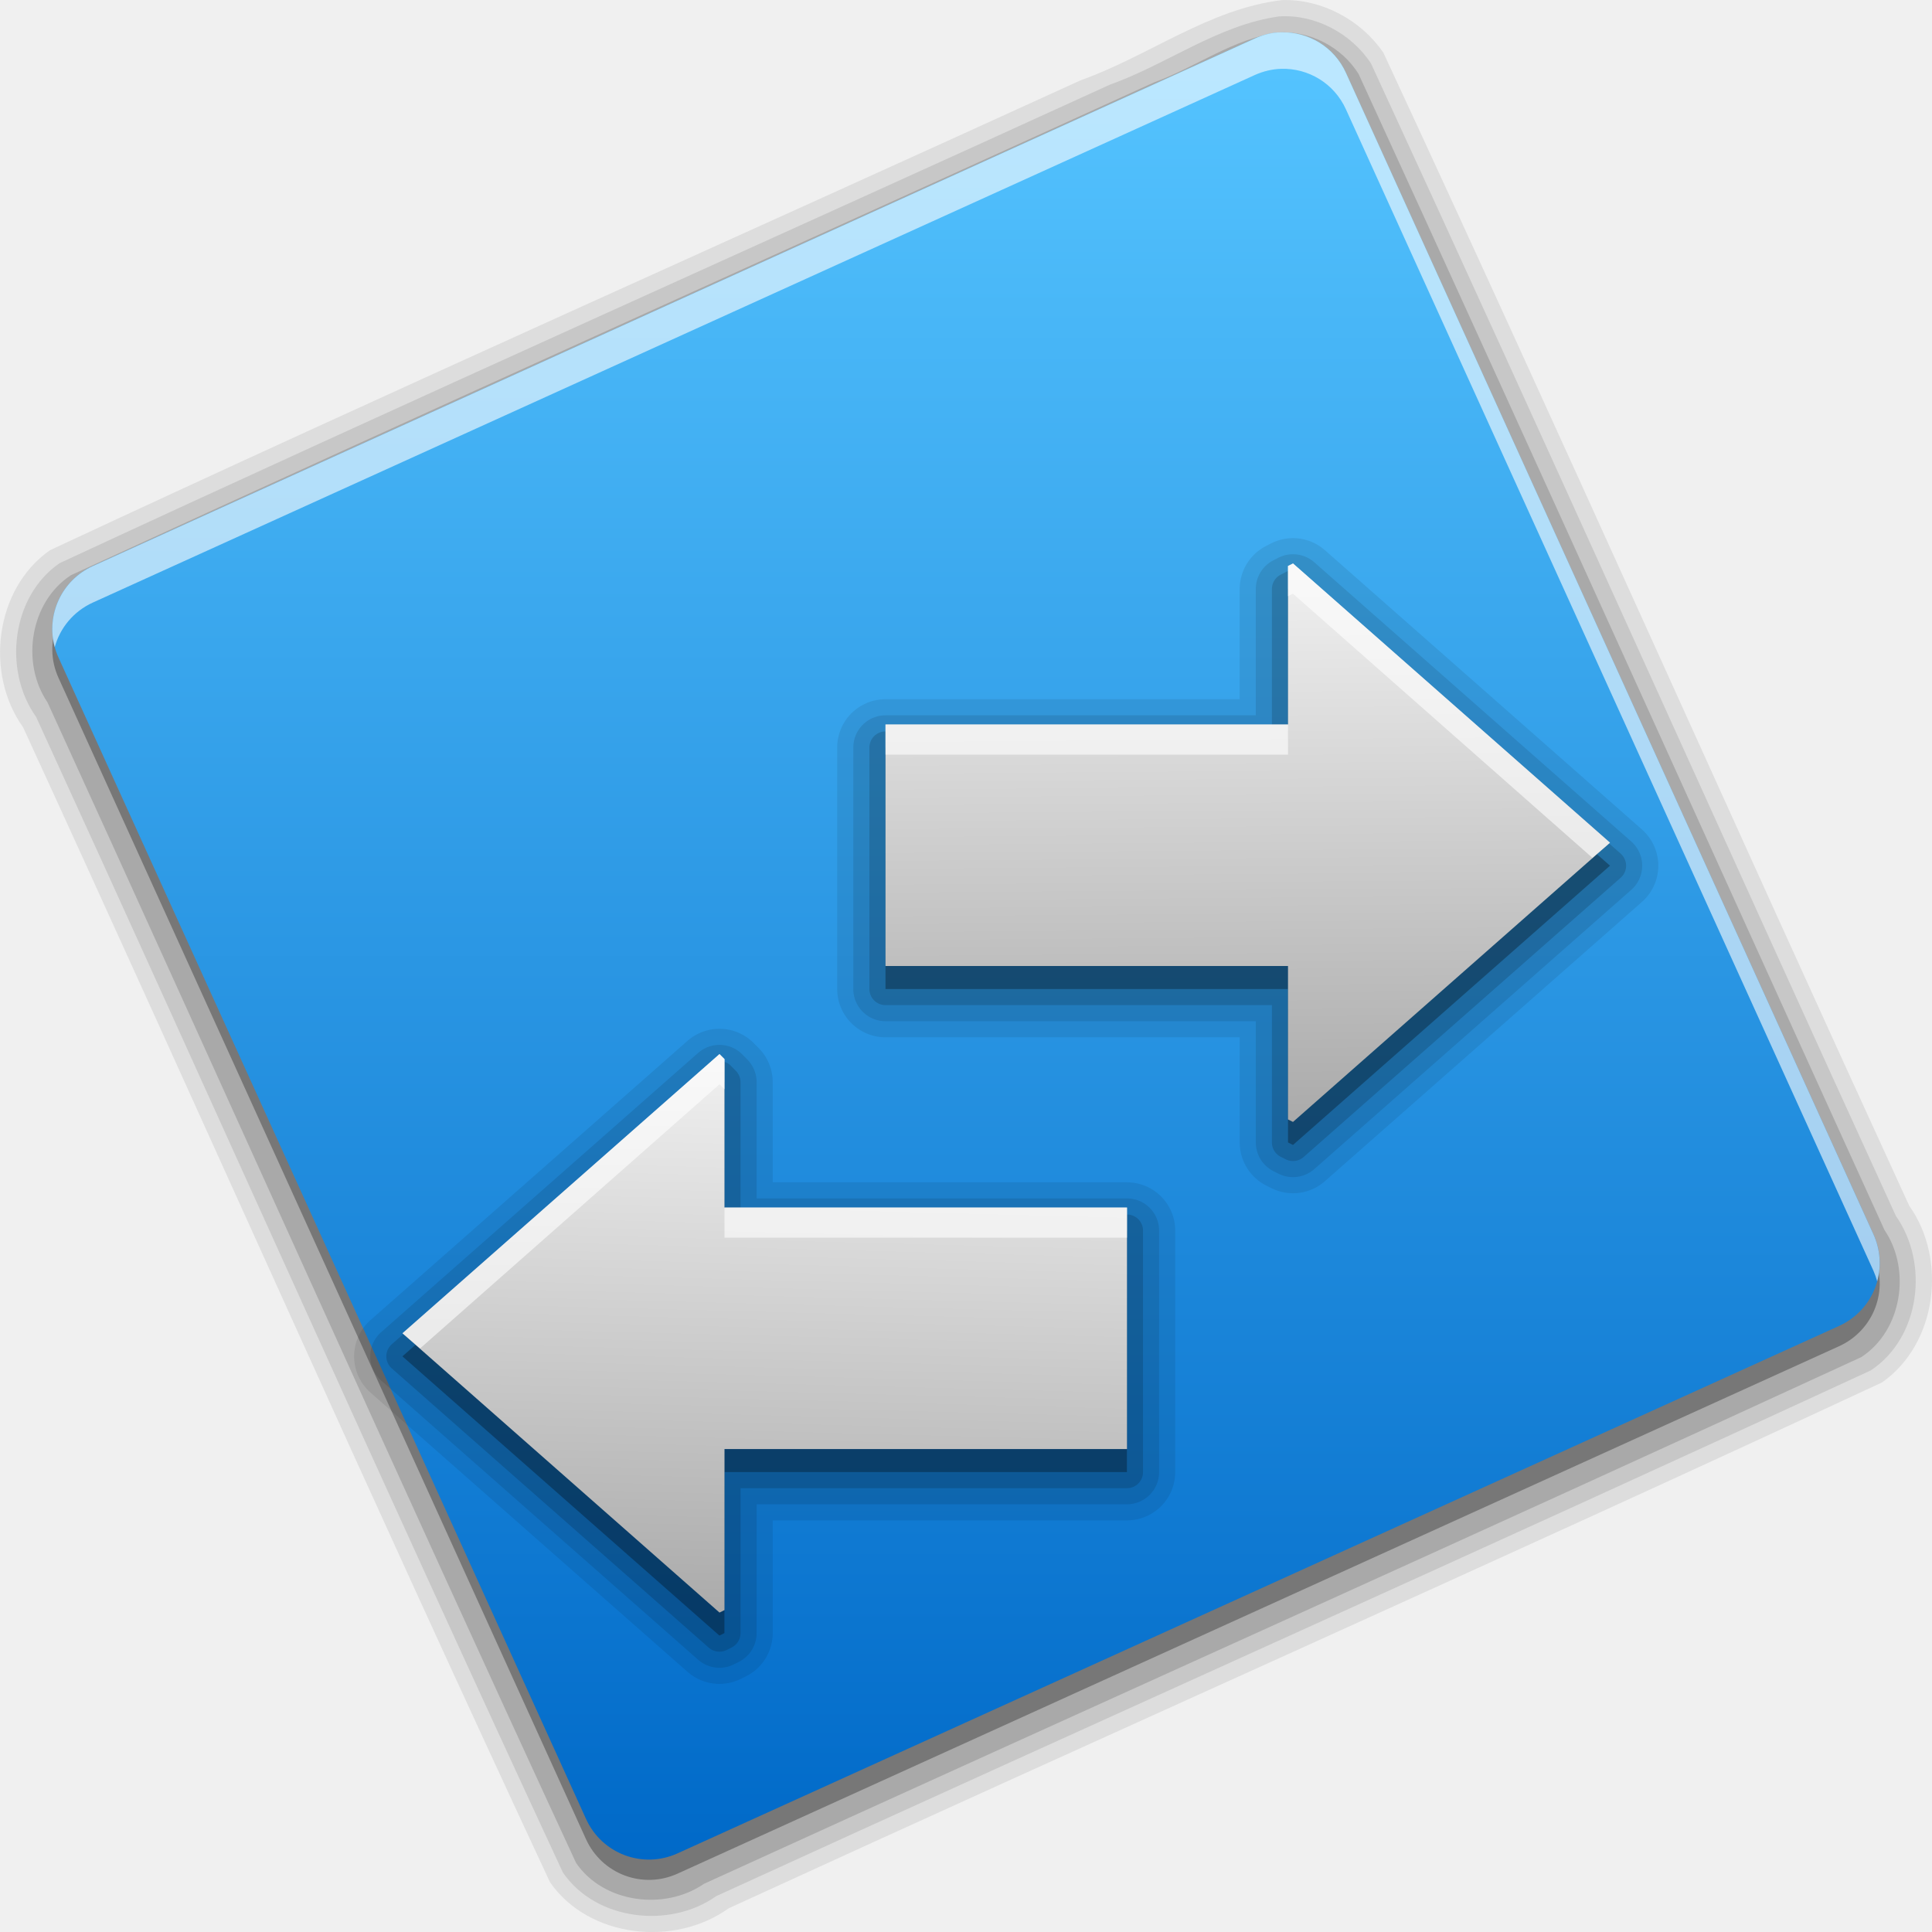
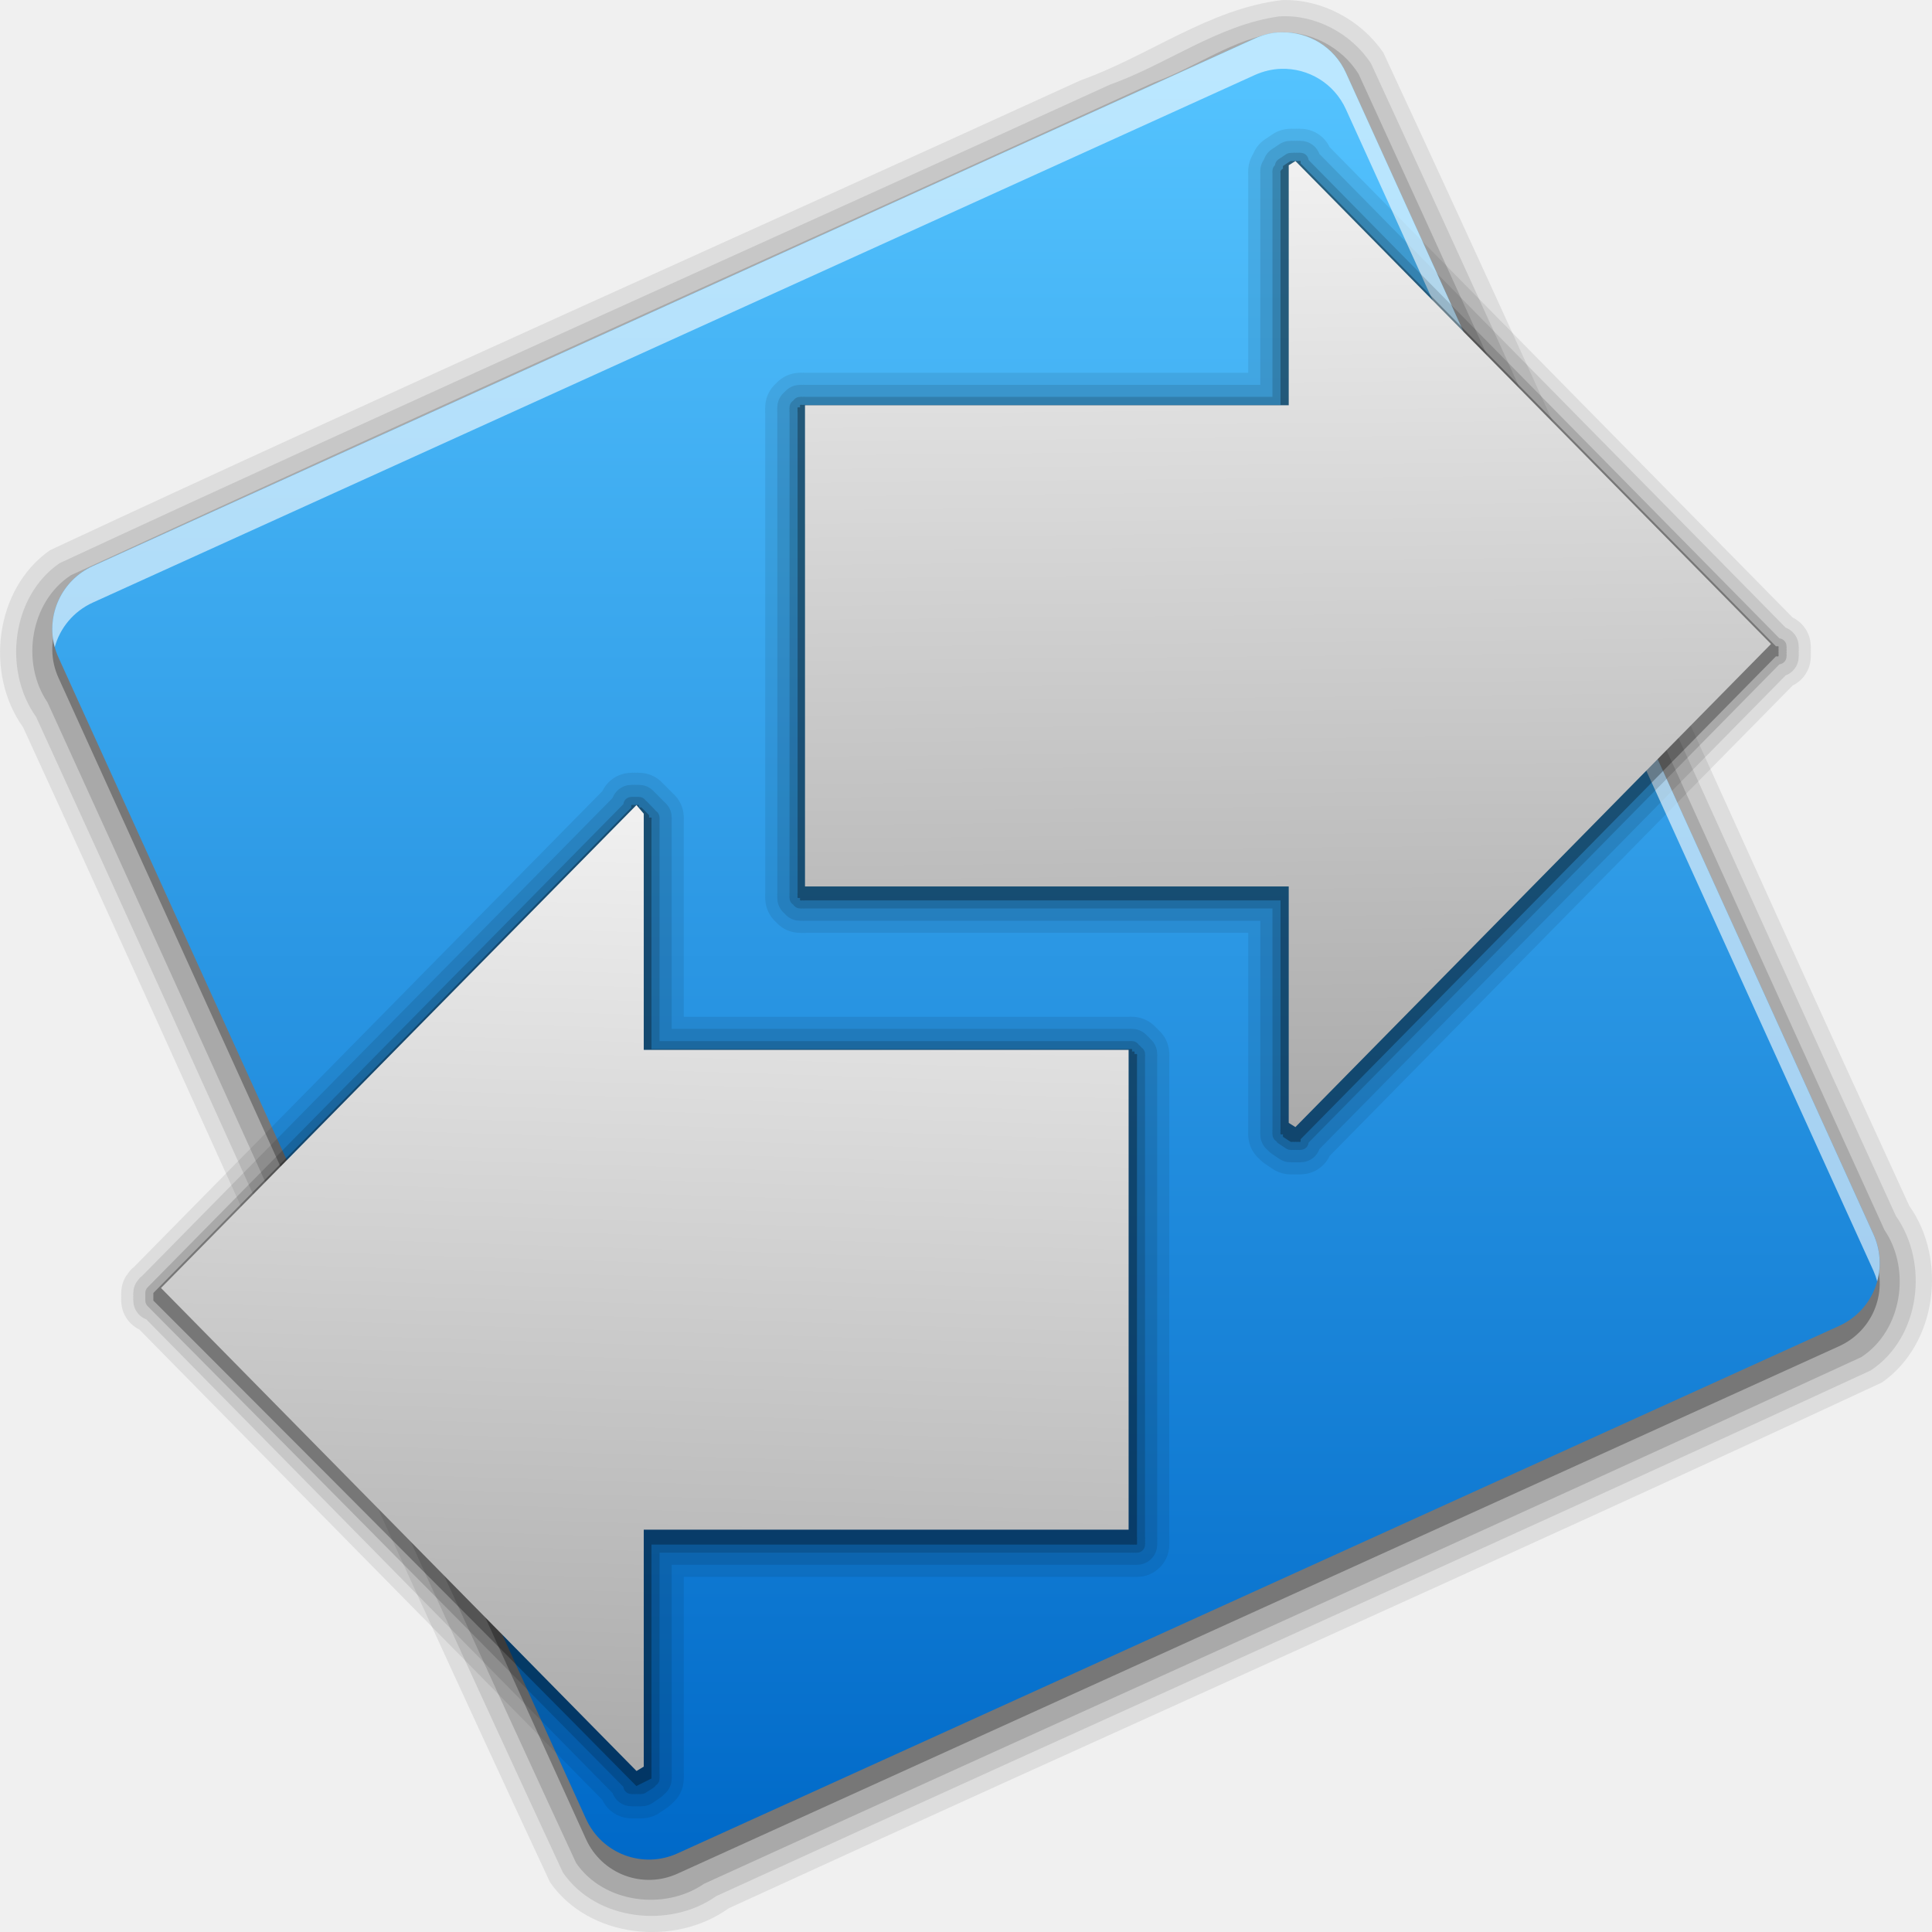
<svg xmlns="http://www.w3.org/2000/svg" xmlns:xlink="http://www.w3.org/1999/xlink" version="1.1" id="svg2" height="24" width="24">
  <defs id="defs4">
    <linearGradient y2="98.363" x2="623.248" y1="993.461" x1="623.248" gradientTransform="matrix(0.02517782,0,0,0.02517459,-0.5817739,1026.498)" gradientUnits="userSpaceOnUse" id="linearGradient4369" xlink:href="#linearGradient4414-9" />
    <linearGradient id="linearGradient4094">
      <stop id="stop4096" offset="0" style="stop-color:#aaaaaa;stop-opacity:1;" />
      <stop id="stop4098" offset="1" style="stop-color:#f0f0f0;stop-opacity:1;" />
    </linearGradient>
    <linearGradient id="linearGradient4414-9">
      <stop id="stop4416-1" offset="0" style="stop-color:#0069c8;stop-opacity:1;" />
      <stop id="stop4418-5" offset="1" style="stop-color:#55c4ff;stop-opacity:1;" />
    </linearGradient>
    <linearGradient xlink:href="#linearGradient4414-9" id="linearGradient3905" gradientUnits="userSpaceOnUse" gradientTransform="matrix(0.7272727,0,0,0.7499995,4.363636,-12.7497)" x1="13.25" y1="43.667" x2="13.25" y2="26.333" />
-     <linearGradient xlink:href="#linearGradient4094" id="linearGradient3796" x1="16.029" y1="1042.312" x2="15.977" y2="1035.426" gradientUnits="userSpaceOnUse" />
-     <linearGradient xlink:href="#linearGradient4094" id="linearGradient3806" x1="8.821" y1="1048.442" x2="9.001" y2="1041.53" gradientUnits="userSpaceOnUse" />
+     <linearGradient xlink:href="#linearGradient4094" id="linearGradient3796" x1="16.029" y1="1042.312" x2="15.977" y2="1035.426" gradientUnits="userSpaceOnUse" gradientTransform="matrix(1.333332,0,0,1.730187,-4.666647,-761.0071)" />
+     <linearGradient xlink:href="#linearGradient4094" id="linearGradient3806" x1="8.821" y1="1048.442" x2="9.001" y2="1041.53" gradientUnits="userSpaceOnUse" gradientTransform="matrix(1.444444,0,0,1.729731,-5.222222,-763.0768)" />
  </defs>
  <g id="layer1" transform="translate(0,-1028.362)">
    <path style="opacity:0.08;fill:#000000;fill-opacity:1;fill-rule:nonzero;stroke:none" d="m 15.929,1028.363 c -0.909,0.106 -1.657,0.695 -2.504,0.996 -4.266,1.95 -8.554,3.853 -12.804,5.838 -0.687,0.48 -0.811,1.534 -0.334,2.2 2.194,4.777 4.322,9.585 6.546,14.348 0.482,0.692 1.545,0.807 2.218,0.323 4.77,-2.189 9.569,-4.317 14.327,-6.532 0.685,-0.478 0.814,-1.529 0.339,-2.196 -2.19,-4.769 -4.321,-9.565 -6.532,-14.323 C 16.907,1028.61 16.42,1028.349 15.929,1028.363 z m -0.736,3.631 c 0.162,0.238 0.207,0.534 0.359,0.779 1.611,3.59 3.293,7.149 4.852,10.762 -0.245,0.184 -0.561,0.224 -0.82,0.385 -3.586,1.612 -7.146,3.288 -10.751,4.849 -0.196,-0.251 -0.229,-0.582 -0.399,-0.847 -1.608,-3.576 -3.281,-7.124 -4.836,-10.722 0.226,-0.186 0.533,-0.212 0.776,-0.37 3.601,-1.618 7.174,-3.299 10.796,-4.869 l 0.015,0.021 L 15.193,1031.993 Z" id="path4054-4" />
    <path style="opacity:0.1;fill:#000000;fill-opacity:1;fill-rule:nonzero;stroke:none" d="m 15.888,1028.566 c -0.76,0.107 -1.39,0.595 -2.101,0.848 -4.347,1.986 -8.712,3.931 -13.047,5.944 -0.598,0.412 -0.704,1.331 -0.292,1.909 2.191,4.782 4.328,9.588 6.545,14.357 0.412,0.599 1.328,0.701 1.905,0.292 4.777,-2.185 9.573,-4.327 14.341,-6.53 0.614,-0.405 0.728,-1.329 0.313,-1.918 -2.182,-4.768 -4.323,-9.555 -6.52,-14.316 C 16.788,1028.778 16.337,1028.536 15.888,1028.566 z m -0.702,3.179 c 0.271,0.092 0.28,0.424 0.409,0.637 1.672,3.715 3.398,7.406 5.033,11.137 -0.05,0.27 -0.37,0.302 -0.57,0.406 -3.744,1.683 -7.463,3.425 -11.225,5.068 -0.274,-0.078 -0.3,-0.405 -0.416,-0.619 -1.675,-3.726 -3.41,-7.426 -5.045,-11.169 0.057,-0.266 0.369,-0.297 0.572,-0.402 3.744,-1.683 7.461,-3.427 11.224,-5.066 L 15.187,1031.748 Z" id="path4024-2" />
    <path style="opacity:0.15;fill:#000000;fill-opacity:1;fill-rule:nonzero;stroke:none" d="m 15.884,1028.765 c -0.562,0.075 -1.026,0.431 -1.55,0.621 -4.483,2.045 -8.979,4.06 -13.454,6.122 -0.506,0.331 -0.624,1.087 -0.29,1.579 2.194,4.803 4.349,9.625 6.566,14.417 0.341,0.499 1.099,0.597 1.588,0.26 4.79,-2.186 9.595,-4.339 14.377,-6.543 0.507,-0.329 0.623,-1.087 0.289,-1.579 -2.18,-4.786 -4.34,-9.581 -6.533,-14.361 C 16.669,1028.948 16.277,1028.742 15.884,1028.765 z m -0.714,2.772 c 0.29,0.01 0.436,0.316 0.513,0.553 1.712,3.785 3.451,7.558 5.142,11.351 0.051,0.278 -0.205,0.509 -0.456,0.564 -3.817,1.726 -7.622,3.48 -11.449,5.184 -0.278,0.049 -0.504,-0.21 -0.561,-0.458 -1.724,-3.815 -3.477,-7.617 -5.183,-11.441 -0.05,-0.278 0.205,-0.511 0.456,-0.565 3.815,-1.724 7.619,-3.478 11.443,-5.181 C 15.106,1031.543 15.138,1031.533 15.169,1031.533 Z" id="path4010-8" />
    <path style="opacity:0.3;fill:#000000;fill-opacity:1;fill-rule:nonzero;stroke:none" d="m 15.916,1029.016 c -0.112,0 -0.224,0.029 -0.333,0.078 l -14.429,6.551 c -0.433,0.197 -0.624,0.705 -0.427,1.138 l 6.553,14.427 c 0.197,0.433 0.704,0.624 1.137,0.427 l 14.429,-6.552 c 0.433,-0.197 0.624,-0.704 0.427,-1.137 L 16.72,1029.52 C 16.573,1029.195 16.251,1029.006 15.916,1029.016 z m -0.783,2.27 c 0.268,-0.01 0.525,0.144 0.643,0.404 l 5.243,11.542 c 0.157,0.347 0.005,0.752 -0.342,0.909 l -11.544,5.242 c -0.347,0.157 -0.752,0 -0.909,-0.342 l -5.243,-11.542 c -0.157,-0.347 -0.005,-0.752 0.342,-0.909 L 14.867,1031.347 C 14.953,1031.308 15.043,1031.288 15.133,1031.285 Z" id="path4022-2" />
    <path style="fill:url(#linearGradient4369);fill-opacity:1.0;fill-rule:nonzero;stroke:none" d="m 15.916,1028.764 c -0.112,0 -0.224,0.029 -0.333,0.078 l -14.429,6.551 c -0.433,0.197 -0.624,0.705 -0.427,1.138 l 6.553,14.427 c 0.197,0.433 0.704,0.624 1.137,0.427 l 14.429,-6.552 c 0.433,-0.197 0.624,-0.704 0.427,-1.137 l -6.553,-14.428 C 16.573,1028.943 16.251,1028.755 15.916,1028.764 Z" id="path3239" />
+     <path id="path856" transform="translate(0,1028.362)" d="M 16.031 2 L 15.938 2.062 A 0.1 0.1 0 0 0 15.938 2.094 A 0.1 0.1 0 0 0 15.906 2.125 A 0.1 0.1 0 0 0 15.906 2.156 L 15.906 5.031 L 10 5.031 A 0.1 0.1 0 0 0 9.969 5.031 A 0.1 0.1 0 0 0 9.938 5.031 A 0.1 0.1 0 0 0 9.938 5.062 A 0.1 0.1 0 0 0 9.906 5.062 A 0.1 0.1 0 0 0 9.906 5.094 A 0.1 0.1 0 0 0 9.906 5.125 L 9.906 11.094 A 0.1 0.1 0 0 0 9.906 11.125 A 0.1 0.1 0 0 0 9.906 11.156 A 0.1 0.1 0 0 0 9.938 11.156 A 0.1 0.1 0 0 0 9.938 11.188 A 0.1 0.1 0 0 0 9.969 11.188 A 0.1 0.1 0 0 0 10 11.188 L 15.906 11.188 L 15.906 14.031 A 0.1 0.1 0 0 0 15.906 14.062 A 0.1 0.1 0 0 0 15.906 14.094 A 0.1 0.1 0 0 0 15.938 14.094 A 0.1 0.1 0 0 0 15.938 14.125 L 16.031 14.188 A 0.1 0.1 0 0 0 16.062 14.188 A 0.1 0.1 0 0 0 16.094 14.188 A 0.1 0.1 0 0 0 16.125 14.188 A 0.1 0.1 0 0 0 16.156 14.188 A 0.1 0.1 0 0 0 16.156 14.156 L 22.062 8.156 A 0.1 0.1 0 0 0 22.094 8.156 A 0.1 0.1 0 0 0 22.094 8.125 A 0.1 0.1 0 0 0 22.094 8.094 A 0.1 0.1 0 0 0 22.094 8.062 A 0.1 0.1 0 0 0 22.094 8.031 A 0.1 0.1 0 0 0 22.062 8.031 L 16.156 2.031 A 0.1 0.1 0 0 0 16.156 2 A 0.1 0.1 0 0 0 16.125 2 A 0.1 0.1 0 0 0 16.094 2 A 0.1 0.1 0 0 0 16.062 2 A 0.1 0.1 0 0 0 16.031 2 z M 7.844 10 A 0.1 0.1 0 0 0 7.844 10.031 L 1.938 16.031 A 0.1 0.1 0 0 0 1.906 16.062 A 0.1 0.1 0 0 0 1.906 16.094 A 0.1 0.1 0 0 0 1.906 16.125 A 0.1 0.1 0 0 0 1.906 16.156 A 0.1 0.1 0 0 0 1.938 16.156 L 7.844 22.156 A 0.1 0.1 0 0 0 7.844 22.188 A 0.1 0.1 0 0 0 7.875 22.188 A 0.1 0.1 0 0 0 7.906 22.188 A 0.1 0.1 0 0 0 7.938 22.188 A 0.1 0.1 0 0 0 7.969 22.188 L 8.062 22.125 A 0.1 0.1 0 0 0 8.062 22.094 A 0.1 0.1 0 0 0 8.094 22.094 A 0.1 0.1 0 0 0 8.094 22.062 A 0.1 0.1 0 0 0 8.094 22.031 L 8.094 19.188 L 14.031 19.188 A 0.1 0.1 0 0 0 14.062 19.188 A 0.1 0.1 0 0 0 14.094 19.188 A 0.1 0.1 0 0 0 14.125 19.188 A 0.1 0.1 0 0 0 14.125 19.156 A 0.1 0.1 0 0 0 14.125 19.125 A 0.1 0.1 0 0 0 14.125 19.094 L 14.125 13.125 A 0.1 0.1 0 0 0 14.125 13.094 A 0.1 0.1 0 0 0 14.094 13.094 A 0.1 0.1 0 0 0 14.094 13.062 A 0.1 0.1 0 0 0 14.062 13.062 A 0.1 0.1 0 0 0 14.062 13.031 A 0.1 0.1 0 0 0 14.031 13.031 L 8.094 13.031 L 8.094 10.188 A 0.1 0.1 0 0 0 8.094 10.156 A 0.1 0.1 0 0 0 8.062 10.156 A 0.1 0.1 0 0 0 8.062 10.125 L 7.969 10.031 A 0.1 0.1 0 0 0 7.938 10.031 A 0.1 0.1 0 0 0 7.938 10 A 0.1 0.1 0 0 0 7.906 10 A 0.1 0.1 0 0 0 7.875 10 A 0.1 0.1 0 0 0 7.844 10 z " style="opacity:0.08;fill:#000000;fill-opacity:1;stroke:#000000;stroke-width:0.8;stroke-linejoin:round;stroke-miterlimit:4;stroke-opacity:1;stroke-dasharray:none" />
+     <path style="opacity:0.1;fill:#000000;fill-opacity:1;stroke:#000000;stroke-width:0.5;stroke-linejoin:round;stroke-miterlimit:4;stroke-opacity:1;stroke-dasharray:none" d="M 16.031 2 L 15.938 2.062 A 0.1 0.1 0 0 0 15.938 2.094 A 0.1 0.1 0 0 0 15.906 2.125 A 0.1 0.1 0 0 0 15.906 2.156 L 15.906 5.031 L 10 5.031 A 0.1 0.1 0 0 0 9.969 5.031 A 0.1 0.1 0 0 0 9.938 5.031 A 0.1 0.1 0 0 0 9.938 5.062 A 0.1 0.1 0 0 0 9.906 5.062 A 0.1 0.1 0 0 0 9.906 5.094 A 0.1 0.1 0 0 0 9.906 5.125 L 9.906 11.094 A 0.1 0.1 0 0 0 9.906 11.125 A 0.1 0.1 0 0 0 9.906 11.156 A 0.1 0.1 0 0 0 9.938 11.156 A 0.1 0.1 0 0 0 9.938 11.188 A 0.1 0.1 0 0 0 9.969 11.188 A 0.1 0.1 0 0 0 10 11.188 L 15.906 11.188 L 15.906 14.031 A 0.1 0.1 0 0 0 15.906 14.062 A 0.1 0.1 0 0 0 15.906 14.094 A 0.1 0.1 0 0 0 15.938 14.094 A 0.1 0.1 0 0 0 15.938 14.125 L 16.031 14.188 A 0.1 0.1 0 0 0 16.062 14.188 A 0.1 0.1 0 0 0 16.094 14.188 A 0.1 0.1 0 0 0 16.125 14.188 A 0.1 0.1 0 0 0 16.156 14.188 A 0.1 0.1 0 0 0 16.156 14.156 L 22.062 8.156 A 0.1 0.1 0 0 0 22.094 8.156 A 0.1 0.1 0 0 0 22.094 8.125 A 0.1 0.1 0 0 0 22.094 8.094 A 0.1 0.1 0 0 0 22.094 8.062 A 0.1 0.1 0 0 0 22.094 8.031 A 0.1 0.1 0 0 0 22.062 8.031 L 16.156 2.031 A 0.1 0.1 0 0 0 16.156 2 A 0.1 0.1 0 0 0 16.125 2 A 0.1 0.1 0 0 0 16.094 2 A 0.1 0.1 0 0 0 16.062 2 A 0.1 0.1 0 0 0 16.031 2 z M 7.844 10 A 0.1 0.1 0 0 0 7.844 10.031 L 1.938 16.031 A 0.1 0.1 0 0 0 1.906 16.062 A 0.1 0.1 0 0 0 1.906 16.094 A 0.1 0.1 0 0 0 1.906 16.125 A 0.1 0.1 0 0 0 1.906 16.156 A 0.1 0.1 0 0 0 1.938 16.156 L 7.844 22.156 A 0.1 0.1 0 0 0 7.844 22.188 A 0.1 0.1 0 0 0 7.875 22.188 A 0.1 0.1 0 0 0 7.906 22.188 A 0.1 0.1 0 0 0 7.938 22.188 A 0.1 0.1 0 0 0 7.969 22.188 L 8.062 22.125 A 0.1 0.1 0 0 0 8.062 22.094 A 0.1 0.1 0 0 0 8.094 22.094 A 0.1 0.1 0 0 0 8.094 22.062 A 0.1 0.1 0 0 0 8.094 22.031 L 8.094 19.188 L 14.031 19.188 A 0.1 0.1 0 0 0 14.062 19.188 A 0.1 0.1 0 0 0 14.094 19.188 A 0.1 0.1 0 0 0 14.125 19.188 A 0.1 0.1 0 0 0 14.125 19.156 A 0.1 0.1 0 0 0 14.125 19.125 A 0.1 0.1 0 0 0 14.125 19.094 L 14.125 13.125 A 0.1 0.1 0 0 0 14.125 13.094 A 0.1 0.1 0 0 0 14.094 13.094 A 0.1 0.1 0 0 0 14.094 13.062 A 0.1 0.1 0 0 0 14.062 13.062 A 0.1 0.1 0 0 0 14.062 13.031 A 0.1 0.1 0 0 0 14.031 13.031 L 8.094 13.031 L 8.094 10.188 A 0.1 0.1 0 0 0 8.094 10.156 A 0.1 0.1 0 0 0 8.062 10.156 A 0.1 0.1 0 0 0 8.062 10.125 L 7.969 10.031 A 0.1 0.1 0 0 0 7.938 10.031 A 0.1 0.1 0 0 0 7.938 10 A 0.1 0.1 0 0 0 7.906 10 A 0.1 0.1 0 0 0 7.875 10 A 0.1 0.1 0 0 0 7.844 10 z " transform="translate(0,1028.362)" id="path854" />
    <path style="opacity:0.6;fill:#ffffff;fill-opacity:1;fill-rule:nonzero;stroke:none" d="m 15.916,1028.764 c -0.112,0 -0.225,0.03 -0.333,0.079 l -14.429,6.551 c -0.39,0.177 -0.583,0.607 -0.474,1.007 0.065,-0.237 0.232,-0.444 0.474,-0.554 l 14.429,-6.551 c 0.108,-0.049 0.221,-0.076 0.333,-0.079 0.335,-0.01 0.657,0.179 0.804,0.504 l 6.553,14.428 c 0.019,0.043 0.034,0.086 0.046,0.13 0.052,-0.187 0.04,-0.392 -0.046,-0.583 l -6.553,-14.428 C 16.573,1028.943 16.251,1028.755 15.916,1028.764 Z" id="path3243" />
-     <path id="path3979" d="m 16.062,1035.648 -0.062,0.031 0,1.969 -5,0 0,3 5,0 0,1.906 0.062,0.031 3.938,-3.469 -3.938,-3.469 z m -7.125,6.094 -3.938,3.469 3.938,3.469 0.062,-0.031 0,-2 5,0 0,-3 -5,0 0,-1.844 -0.062,-0.062 z" style="fill:#000000;fill-opacity:1;stroke:#000000;stroke-opacity:1;opacity:0.08;stroke-width:1.2;stroke-miterlimit:4;stroke-dasharray:none;stroke-linejoin:round" />
-     <path style="fill:#000000;fill-opacity:1;stroke:#000000;stroke-opacity:1;opacity:0.1;stroke-width:0.8;stroke-miterlimit:4;stroke-dasharray:none;stroke-linejoin:round" d="m 16.062,1035.648 -0.062,0.031 0,1.969 -5,0 0,3 5,0 0,1.906 0.062,0.031 3.938,-3.469 -3.938,-3.469 z m -7.125,6.094 -3.938,3.469 3.938,3.469 0.062,-0.031 0,-2 5,0 0,-3 -5,0 0,-1.844 -0.062,-0.062 z" id="path3977" />
-     <path id="path3963" d="m 16.062,1035.648 -0.062,0.031 0,1.969 -5,0 0,3 5,0 0,1.906 0.062,0.031 3.938,-3.469 -3.938,-3.469 z m -7.125,6.094 -3.938,3.469 3.938,3.469 0.062,-0.031 0,-2 5,0 0,-3 -5,0 0,-1.844 -0.062,-0.062 z" style="fill:#000000;fill-opacity:1;stroke:#000000;stroke-opacity:1;opacity:0.15;stroke-width:0.4;stroke-miterlimit:4;stroke-dasharray:none;stroke-linejoin:round" />
-     <path style="fill:#000000;fill-opacity:1;stroke:none;opacity:0.3" d="m 16.062,1035.648 -0.062,0.031 0,1.969 -5,0 0,3 5,0 0,1.906 0.062,0.031 3.938,-3.469 -3.938,-3.469 z m -7.125,6.094 -3.938,3.469 3.938,3.469 0.062,-0.031 0,-2 5,0 0,-3 -5,0 0,-1.844 -0.062,-0.062 z" id="path3954" />
-     <path style="fill:url(#linearGradient3796);fill-opacity:1.0;stroke:none" d="m 16.062,1035.362 -0.062,0.031 0,1.969 -5,0 0,3 5,0 0,1.906 0.062,0.031 3.938,-3.469 -3.938,-3.469 z" id="path3020" />
-     <path style="fill:url(#linearGradient3806);fill-opacity:1.0;stroke:none" d="M 8.938,1041.456 5,1044.925 l 3.938,3.469 0.062,-0.031 0,-2 5,0 0,-3 -5,0 0,-1.844 -0.062,-0.062 z" id="path3899" />
-     <path style="fill:#ffffff;fill-opacity:1;stroke:none;opacity:0.6" d="M 16.062 7 L 16 7.031 L 16 7.406 L 16.062 7.375 L 19.781 10.656 L 20 10.469 L 16.062 7 z M 11 9 L 11 9.375 L 16 9.375 L 16 9 L 11 9 z M 8.938 13.094 L 5 16.562 L 5.219 16.75 L 8.938 13.469 L 9 13.531 L 9 13.156 L 8.938 13.094 z M 9 15 L 9 15.375 L 14 15.375 L 14 15 L 9 15 z " transform="translate(0,1028.362)" id="path3929" />
+     <path id="path852" transform="translate(0,1028.362)" d="M 16.031,2 15.938,2.062 c -0.002,0.01 -0.002,0.021 0,0.031 -0.013,0.008 -0.023,0.019 -0.031,0.031 -0.002,0.01 -0.002,0.021 0,0.031 l 0,2.875 -5.906,0 c -0.01,-0.002 -0.021,-0.002 -0.031,0 -0.01,-0.002 -0.021,-0.002 -0.031,0 -0.002,0.01 -0.002,0.021 0,0.031 -0.01,-0.002 -0.021,-0.002 -0.031,0 -0.002,0.01 -0.002,0.021 0,0.031 -0.002,0.01 -0.002,0.021 0,0.031 l 0,5.969 c -0.002,0.01 -0.002,0.021 0,0.031 -0.002,0.01 -0.002,0.021 0,0.031 0.01,0.002 0.021,0.002 0.031,0 -0.002,0.01 -0.002,0.021 0,0.031 0.01,0.002 0.021,0.002 0.031,0 0.01,0.002 0.021,0.002 0.031,0 l 5.906,0 0,2.844 c -0.002,0.01 -0.002,0.021 0,0.031 -0.002,0.01 -0.002,0.021 0,0.031 0.01,0.002 0.021,0.002 0.031,0 -0.002,0.01 -0.002,0.021 0,0.031 l 0.094,0.062 c 0.01,0.002 0.021,0.002 0.031,0 0.01,0.002 0.021,0.002 0.031,0 0.01,0.002 0.021,0.002 0.031,0 0.01,0.002 0.021,0.002 0.031,0 0.002,-0.01 0.002,-0.021 0,-0.031 l 5.906,-6 c 0.01,0.002 0.021,0.002 0.031,0 0.002,-0.01 0.002,-0.021 0,-0.031 0.002,-0.01 0.002,-0.021 0,-0.031 0.002,-0.01 0.002,-0.021 0,-0.031 0.002,-0.01 0.002,-0.021 0,-0.031 -0.01,-0.002 -0.021,-0.002 -0.031,0 l -5.906,-6 c 0.002,-0.01 0.002,-0.021 0,-0.031 -0.01,-0.002 -0.021,-0.002 -0.031,0 -0.01,-0.002 -0.021,-0.002 -0.031,0 -0.01,-0.002 -0.021,-0.002 -0.031,0 C 16.052,1.998 16.042,1.998 16.031,2 z m -8.188,8 c -0.002,0.01 -0.002,0.021 0,0.031 -1.978,2.009 -5.938,6.031 -5.938,6.031 l 0,0.031 0,0.031 0,0.031 c 0,0 3.968,3.999 5.938,6 -0.002,0.01 -0.002,0.021 0,0.031 0.01,0.002 0.021,0.002 0.031,0 0.01,0.002 0.021,0.002 0.031,0 0.01,0.002 0.021,0.002 0.031,0 0.01,0.002 0.021,0.002 0.031,0 L 8.062,22.125 c 0.002,-0.01 0.002,-0.021 0,-0.031 0.01,0.002 0.021,0.002 0.031,0 0.002,-0.01 0.002,-0.021 0,-0.031 0.002,-0.01 0.002,-0.021 0,-0.031 l 0,-2.844 5.938,0 c 0.01,0.002 0.021,0.002 0.031,0 0.01,0.002 0.021,0.002 0.031,0 0.01,0.002 0.021,0.002 0.031,0 0.002,-0.01 0.002,-0.021 0,-0.031 0.002,-0.01 0.002,-0.021 0,-0.031 0.002,-0.01 0.002,-0.021 0,-0.031 l 0,-5.969 c 0.002,-0.01 0.002,-0.021 0,-0.031 -0.01,-0.002 -0.021,-0.002 -0.031,0 0.002,-0.01 0.002,-0.021 0,-0.031 -0.01,-0.002 -0.021,-0.002 -0.031,0 0.002,-0.01 0.002,-0.021 0,-0.031 -0.01,-0.002 -0.021,-0.002 -0.031,0 l -5.938,0 0,-2.844 c 0.002,-0.01 0.002,-0.021 0,-0.031 -0.01,-0.002 -0.021,-0.002 -0.031,0 0.002,-0.01 0.002,-0.021 0,-0.031 L 7.969,10.031 c -0.01,-0.002 -0.021,-0.002 -0.031,0 0.002,-0.01 0.002,-0.021 0,-0.031 -0.01,-0.002 -0.021,-0.002 -0.031,0 C 7.896,9.998 7.885,9.998 7.875,10 7.865,9.998 7.854,9.998 7.844,10 Z" style="opacity:0.15;fill:#000000;fill-opacity:1;stroke:#000000;stroke-width:0.2;stroke-linejoin:round;stroke-miterlimit:4;stroke-opacity:1;stroke-dasharray:none" />
+     <path style="opacity:0.3;fill:#000000;fill-opacity:1;stroke:none" d="M 16.031,2 15.938,2.062 c -0.002,0.01 -0.002,0.021 0,0.031 -0.013,0.008 -0.023,0.019 -0.031,0.031 -0.002,0.01 -0.002,0.021 0,0.031 l 0,2.875 -5.906,0 c -0.01,-0.002 -0.021,-0.002 -0.031,0 -0.01,-0.002 -0.021,-0.002 -0.031,0 -0.002,0.01 -0.002,0.021 0,0.031 -0.01,-0.002 -0.021,-0.002 -0.031,0 -0.002,0.01 -0.002,0.021 0,0.031 -0.002,0.01 -0.002,0.021 0,0.031 l 0,5.969 c -0.002,0.01 -0.002,0.021 0,0.031 -0.002,0.01 -0.002,0.021 0,0.031 0.01,0.002 0.021,0.002 0.031,0 -0.002,0.01 -0.002,0.021 0,0.031 0.01,0.002 0.021,0.002 0.031,0 0.01,0.002 0.021,0.002 0.031,0 l 5.906,0 0,2.844 c -0.002,0.01 -0.002,0.021 0,0.031 -0.002,0.01 -0.002,0.021 0,0.031 0.01,0.002 0.021,0.002 0.031,0 -0.002,0.01 -0.002,0.021 0,0.031 l 0.094,0.062 c 0.01,0.002 0.021,0.002 0.031,0 0.01,0.002 0.021,0.002 0.031,0 0.01,0.002 0.021,0.002 0.031,0 0.01,0.002 0.021,0.002 0.031,0 0.002,-0.01 0.002,-0.021 0,-0.031 l 5.906,-6 c 0.01,0.002 0.021,0.002 0.031,0 0.002,-0.01 0.002,-0.021 0,-0.031 0.002,-0.01 0.002,-0.021 0,-0.031 0.002,-0.01 0.002,-0.021 0,-0.031 0.002,-0.01 0.002,-0.021 0,-0.031 -0.01,-0.002 -0.021,-0.002 -0.031,0 l -5.906,-6 C 16.158,2.021 16.158,2.01 16.156,2 16.146,1.998 16.135,1.998 16.125,2 16.115,1.998 16.104,1.998 16.094,2 16.083,1.998 16.073,1.998 16.062,2 16.052,1.998 16.042,1.998 16.031,2 z m -8.188,8 c -0.002,0.01 -0.002,0.021 0,0.031 -1.978,2.009 -5.938,6.031 -5.938,6.031 l 0,0.094 c 0,0 4.013,4.013 6,6.031 l 0.188,-0.094 0,-2.906 5.938,0 c 0.01,0.002 0.021,0.002 0.031,0 0.01,0.002 0.021,0.002 0.031,0 0.01,0.002 0.021,0.002 0.031,0 0.002,-0.01 0.002,-0.021 0,-0.031 0.002,-0.01 0.002,-0.021 0,-0.031 0.002,-0.01 0.002,-0.021 0,-0.031 l 0,-5.969 c 0.002,-0.01 0.002,-0.021 0,-0.031 -0.01,-0.002 -0.021,-0.002 -0.031,0 0.002,-0.01 0.002,-0.021 0,-0.031 -0.01,-0.002 -0.021,-0.002 -0.031,0 0.002,-0.01 0.002,-0.021 0,-0.031 -0.01,-0.002 -0.021,-0.002 -0.031,0 l -5.938,0 0,-2.844 c 0.002,-0.01 0.002,-0.021 0,-0.031 -0.01,-0.002 -0.021,-0.002 -0.031,0 0.002,-0.01 0.002,-0.021 0,-0.031 L 7.969,10.031 c -0.01,-0.002 -0.021,-0.002 -0.031,0 C 7.939,10.021 7.939,10.01 7.938,10 7.927,9.998 7.917,9.998 7.906,10 7.896,9.998 7.885,9.998 7.875,10 7.865,9.998 7.854,9.998 7.844,10 Z" transform="translate(0,1028.362)" id="path838" />
+     <path style="fill:url(#linearGradient3796);fill-opacity:1;stroke:none" d="m 16.092,1030.363 -0.083,0.052 0,2.981 -6.009,0 0,5.978 6.009,0 0,2.937 0.083,0.052 L 22,1036.362 16.092,1030.362 Z" id="path3020" />
+     <path style="fill:url(#linearGradient3806);fill-opacity:1;stroke:none" d="m 7.907,1038.362 -5.907,6 5.907,6 0.09,-0.054 0,-2.944 6.023,0 0,-5.96 -6.023,0 0,-2.934 L 7.907,1038.364 Z" id="path3899" />
  </g>
</svg>
